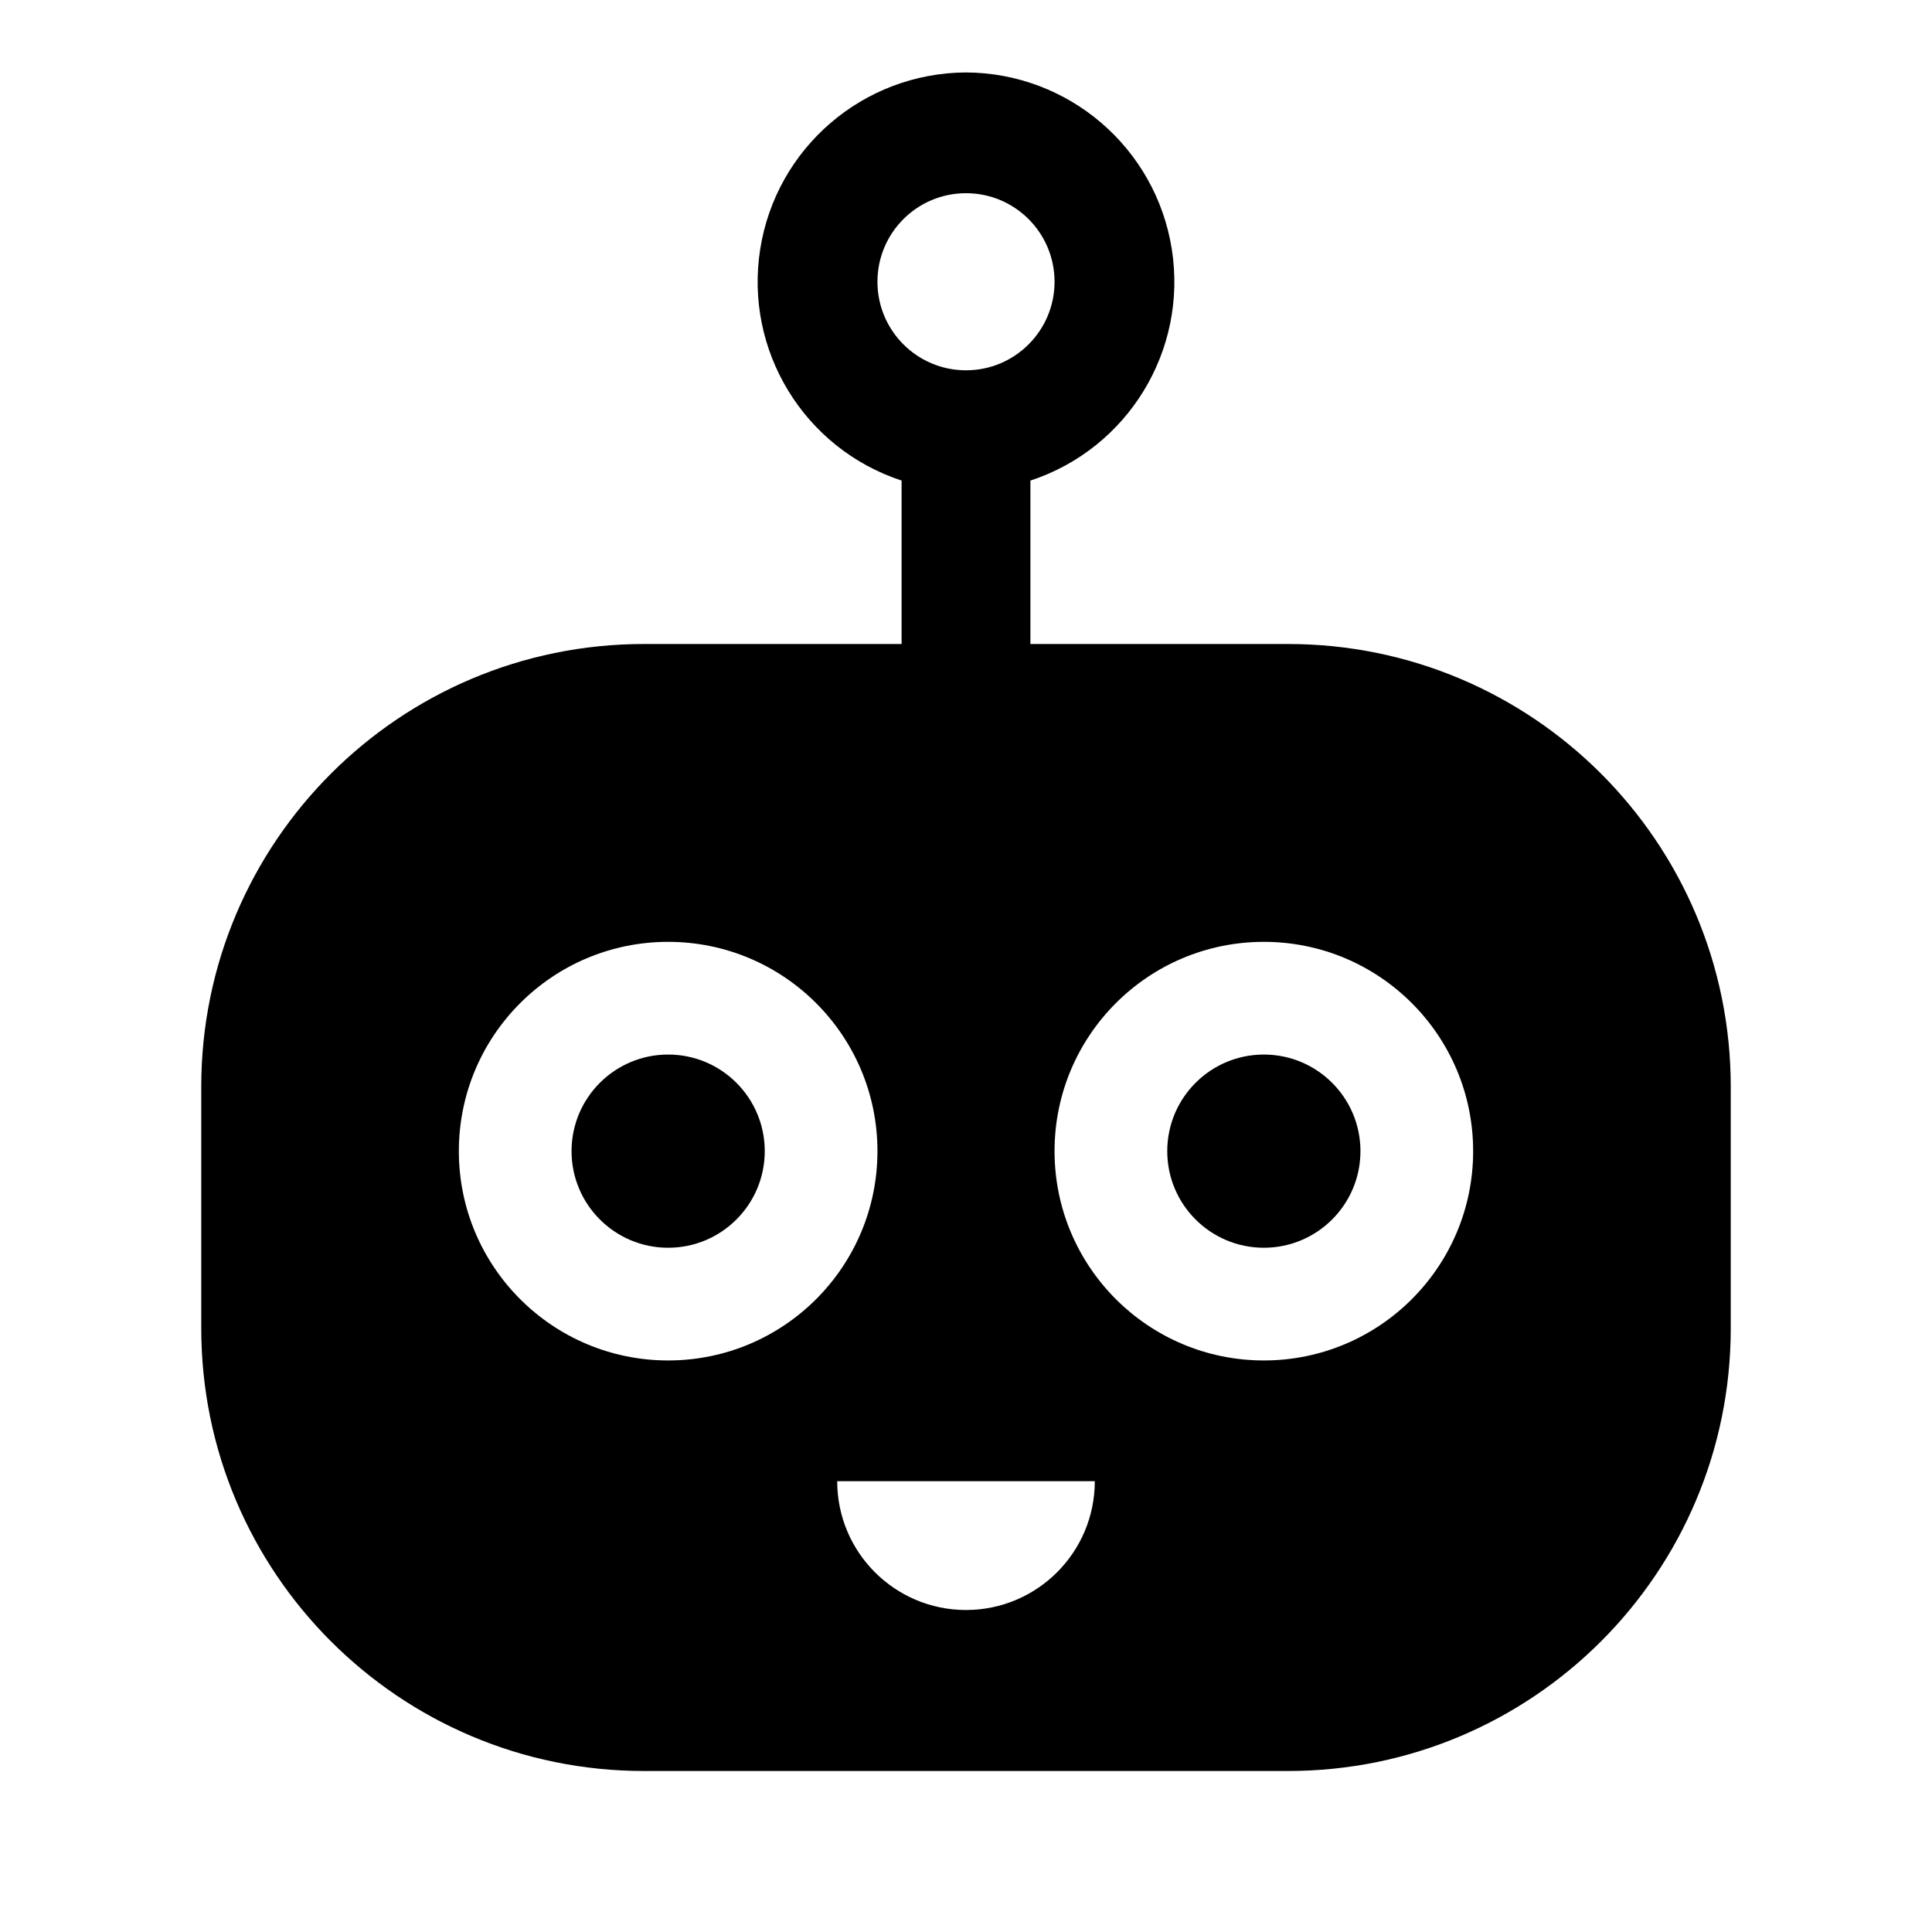
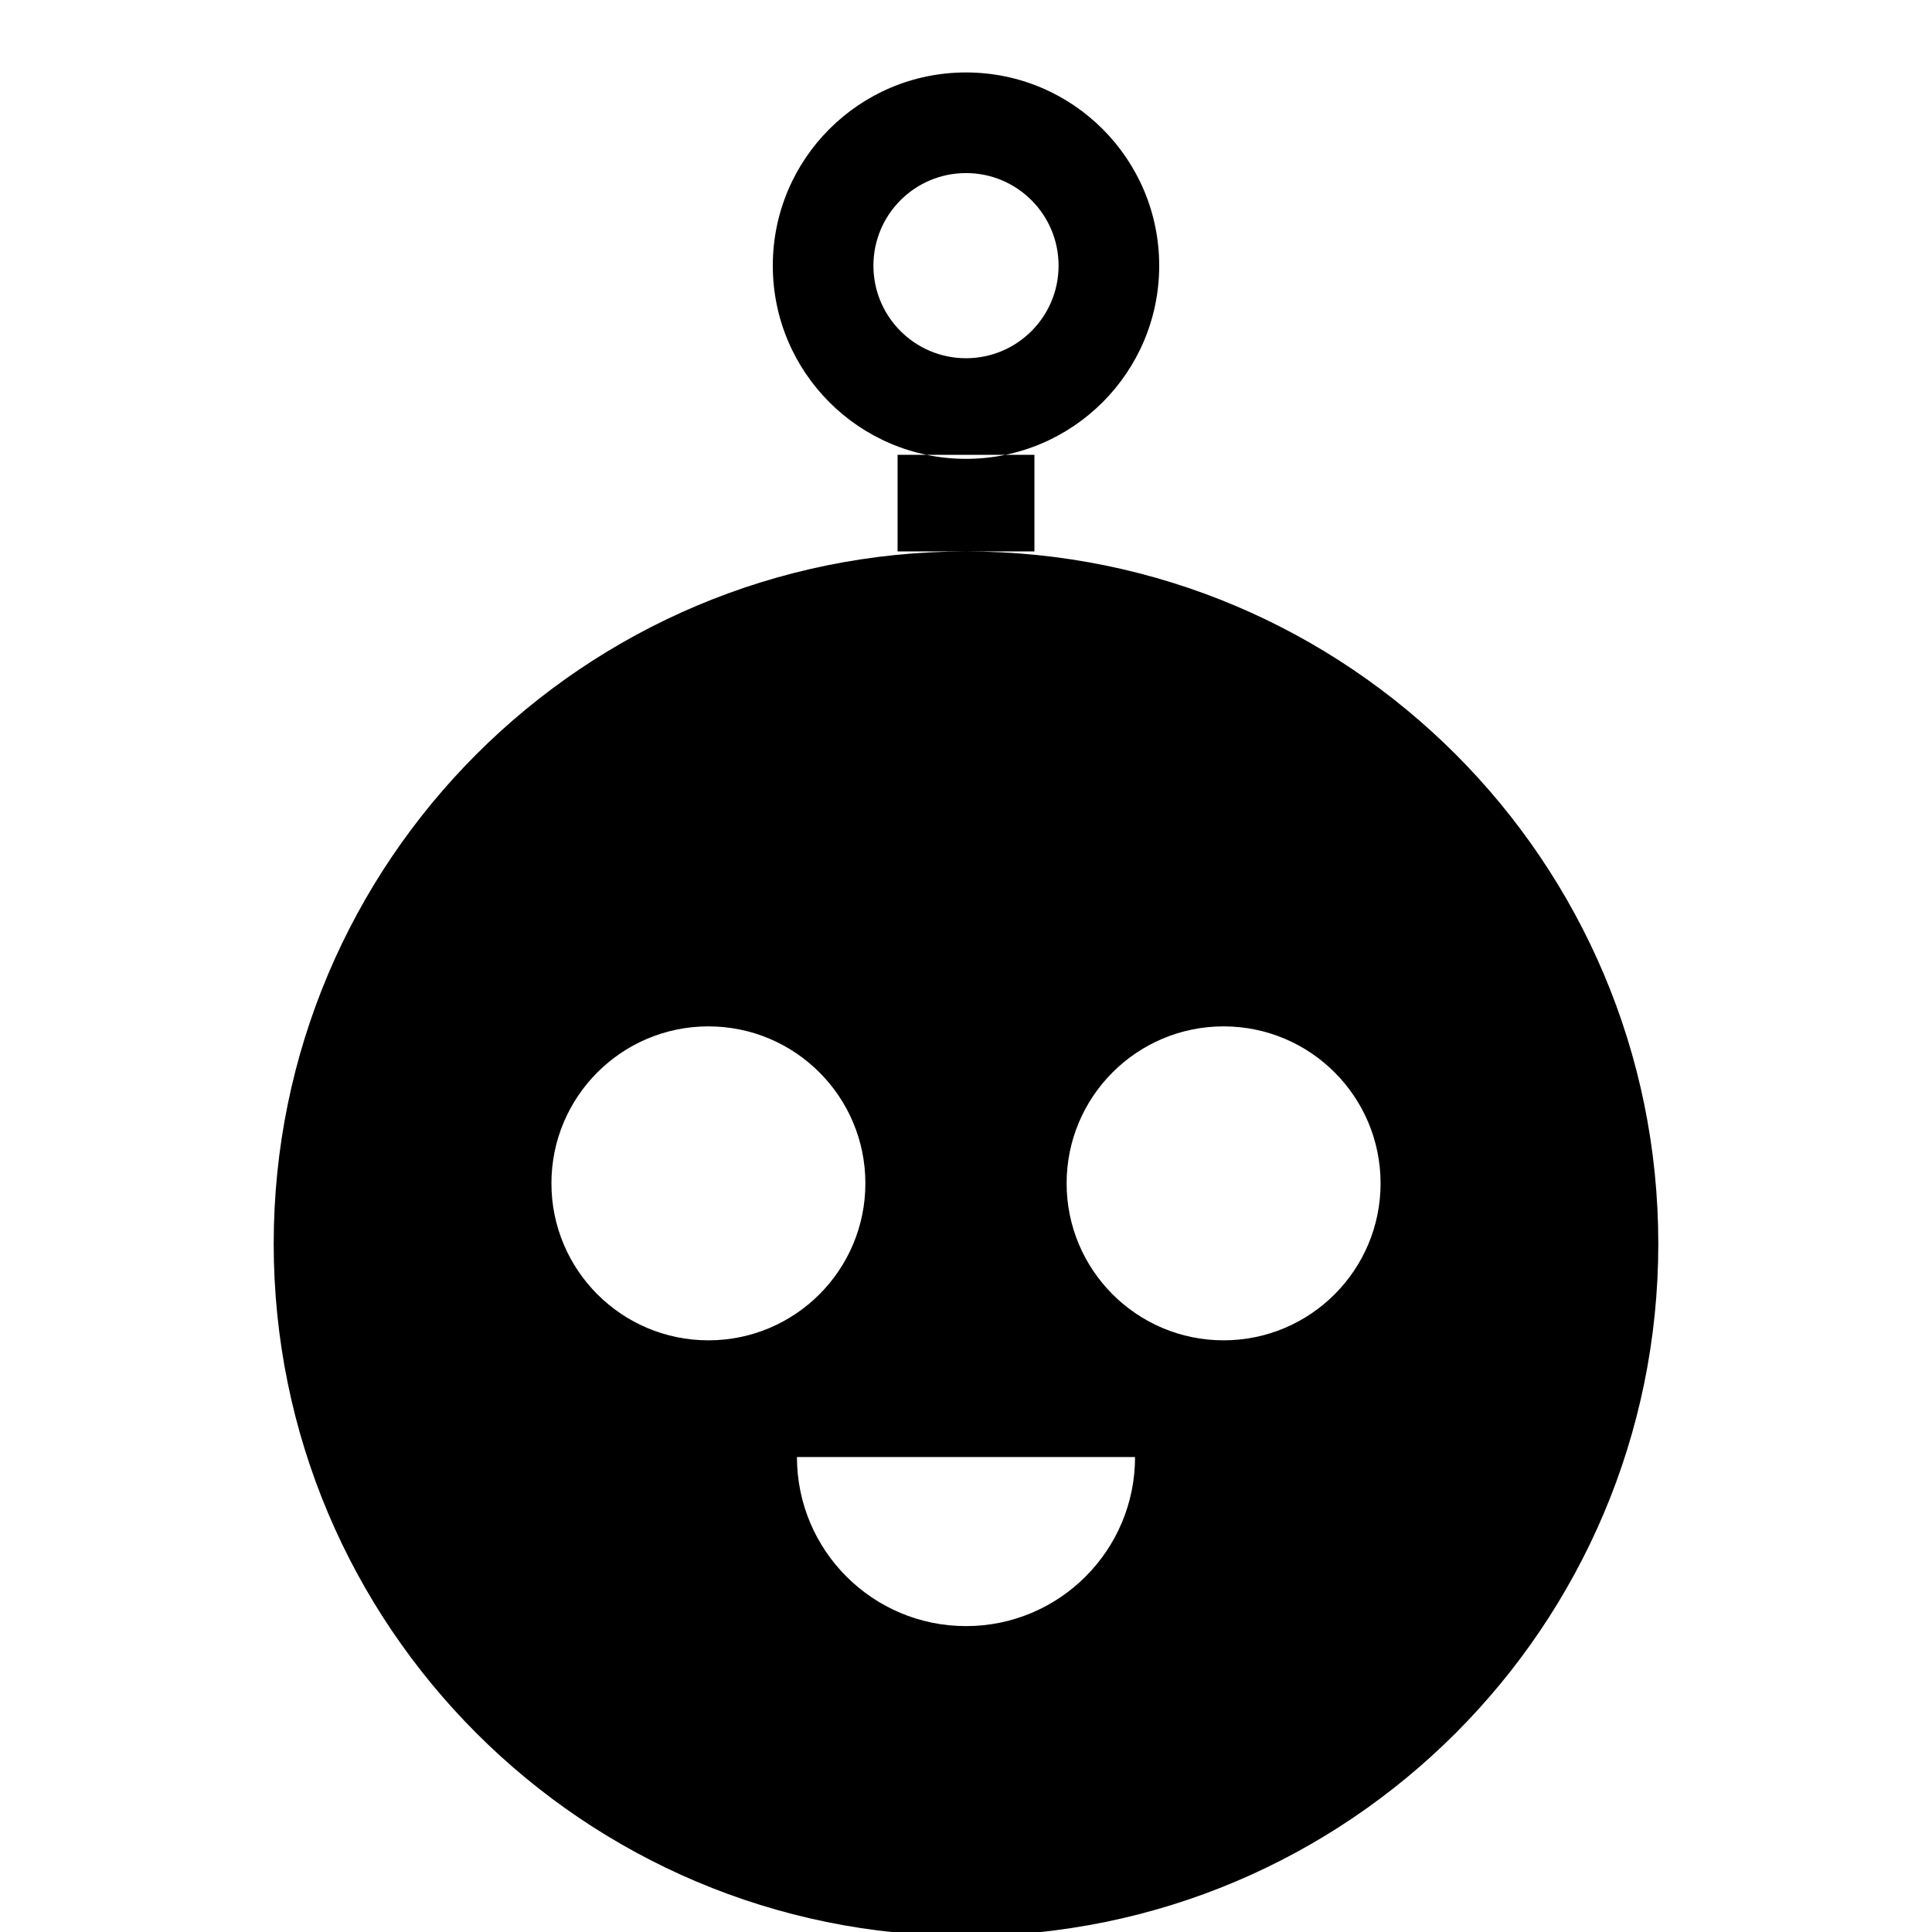
<svg xmlns="http://www.w3.org/2000/svg" viewBox="0 0 24 24">
-   <path fill-rule="evenodd" d="M12 .9a2.6 2.6 0 0 1 .8 5.07V8H16a5.5 5.5 0 0 1 5.5 5.5v3A5.5 5.5 0 0 1 16 22H8a5.5 5.5 0 0 1-5.5-5.5v-3A5.5 5.5 0 0 1 8 8h3.2V5.97A2.6 2.6 0 0 1 12 .9zm0 1.5a1.1 1.1 0 1 0 0 2.2 1.1 1.1 0 0 0 0-2.2zM8.3 11.7a2.6 2.6 0 1 0 0 5.2 2.6 2.6 0 0 0 0-5.2zm0 1.4a1.2 1.2 0 1 1 0 2.4 1.2 1.2 0 0 1 0-2.4zm7.4-1.4a2.6 2.6 0 1 0 0 5.2 2.6 2.6 0 0 0 0-5.2zm0 1.4a1.2 1.2 0 1 1 0 2.4 1.2 1.2 0 0 1 0-2.4zM10.4 18.4h3.2a1.6 1.6 0 0 1-3.2 0z" />
+   <path fill-rule="evenodd" d="M12 .9a2.4 2.4 0 1 0 0 4.8a2.4 2.4 0 1 0 0-4.8zm0 1.25a1.15 1.15 0 1 1 0 2.3a1.15 1.15 0 1 1 0-2.3zM11.15 5.65h1.7v1.2h-1.7zM3.4 15.45a8.6 8.6 0 1 0 17.2 0a8.6 8.6 0 1 0-17.2 0zM6.85 14.7a1.95 1.95 0 1 0 3.9 0a1.95 1.95 0 1 0-3.9 0zM13.25 14.7a1.95 1.95 0 1 0 3.9 0a1.95 1.95 0 1 0-3.9 0zM9.9 18.1h4.2a2.1 2.1 0 0 1-4.2 0z" />
</svg>
